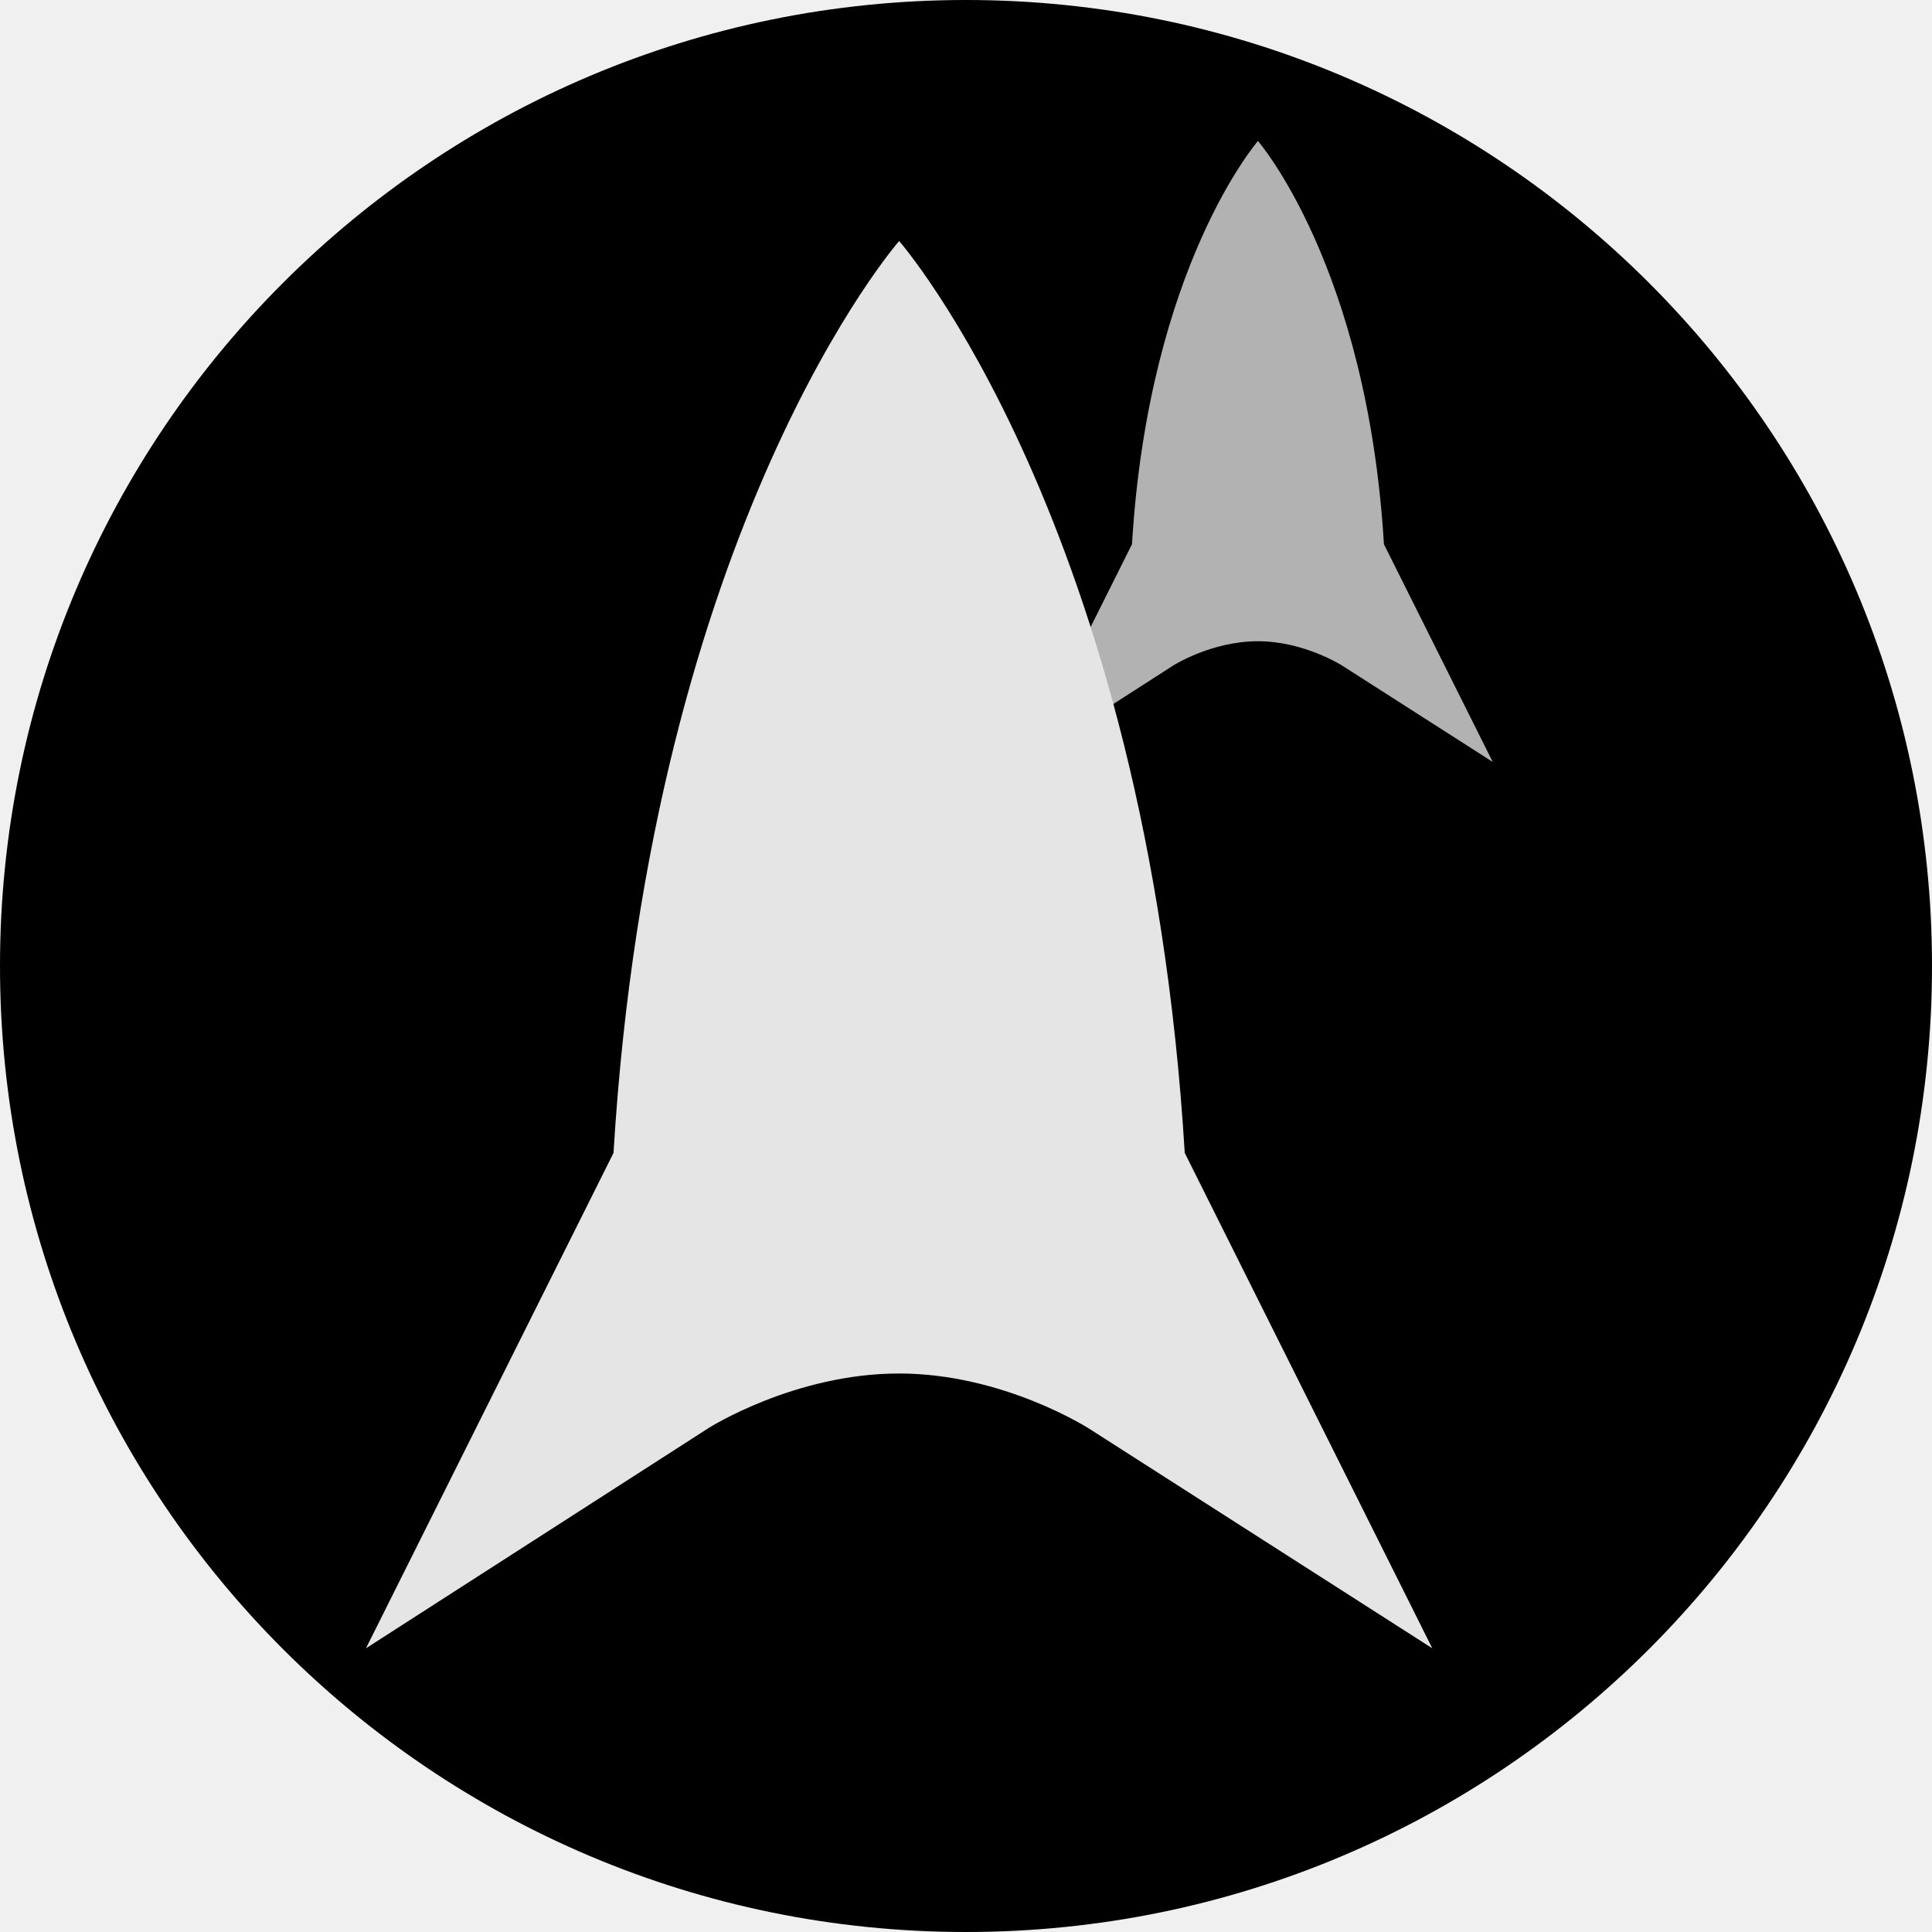
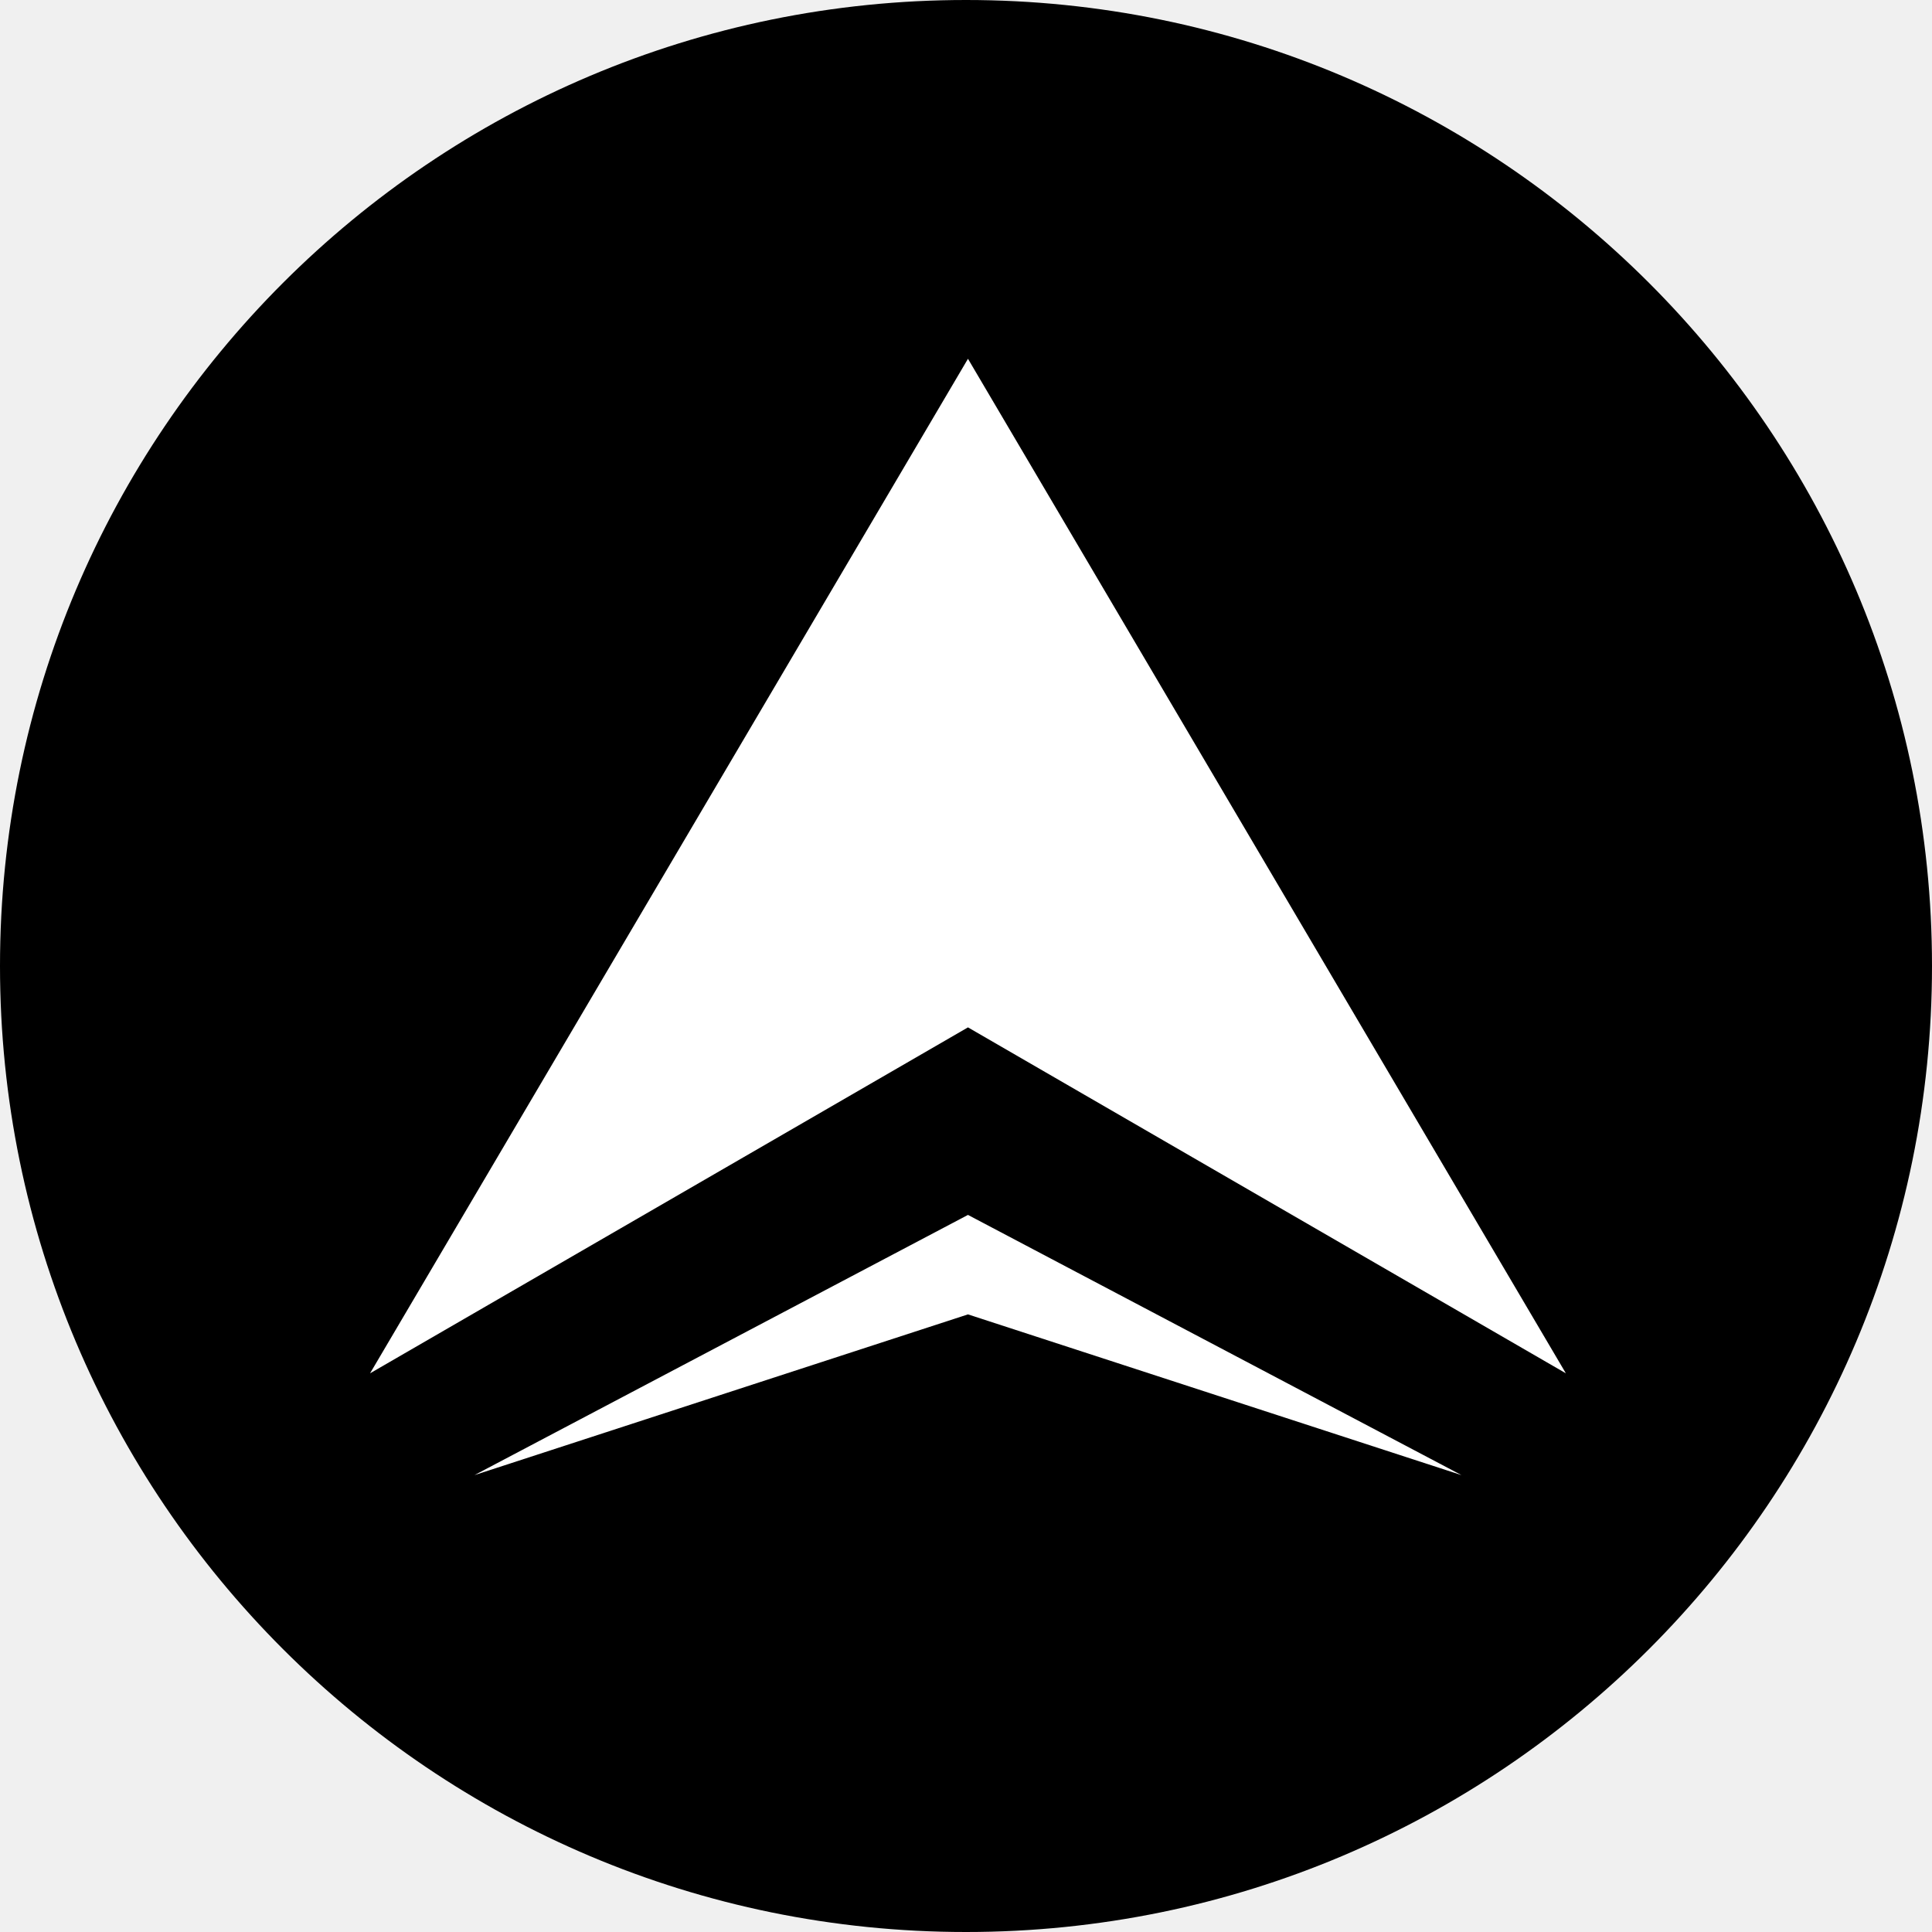
<svg xmlns="http://www.w3.org/2000/svg" width="256" height="256" viewBox="0 0 256 256" fill="none">
-   <g clip-path="url(#clip0_10_73)">
-     <path d="M128 256C198.692 256 256 198.693 256 128C256 57.308 198.692 0 128 0C57.308 0 0 57.308 0 128C0 198.693 57.308 256 128 256Z" fill="black" />
-     <path d="M166.686 18.566C166.686 18.566 152.155 35.16 149.92 72.094L135.389 101.172L155.508 88.239C155.508 88.239 160.538 85.04 166.685 85.041C172.833 85.043 177.863 88.294 177.863 88.294L197.982 101.172L183.451 72.094C181.216 35.16 166.686 18.566 166.686 18.566Z" fill="#B2B2B2" stroke="black" stroke-width="0.148" />
-     <path d="M119.139 31.936C119.139 31.936 86.339 69.395 81.293 152.769L48.493 218.407L93.908 189.213C93.908 189.213 105.262 181.992 119.138 181.995C133.016 181.998 144.37 189.338 144.37 189.338L189.785 218.407L156.985 152.769C151.939 69.395 119.139 31.936 119.139 31.936Z" fill="#E5E5E5" />
-   </g>
-   <defs>
-     <clipPath id="clip0_10_73">
-       <rect width="256" height="256" fill="white" />
-     </clipPath>
-   </defs>
+   <path d="M128 256C198.692 256 256 198.693 256 128C256 57.308 198.692 0 128 0C57.308 0 0 57.308 0 128C0 198.693 57.308 256 128 256Z" fill="black" />
+   <path d="M207.486 181.972L128.261 47.541L49.035 181.972L128.261 136.133L207.486 181.972Z" fill="white" />
+   <path d="M193.654 195.459L128.261 160.982L62.868 195.459L128.261 174.162L193.654 195.459Z" fill="white" />
</svg>
